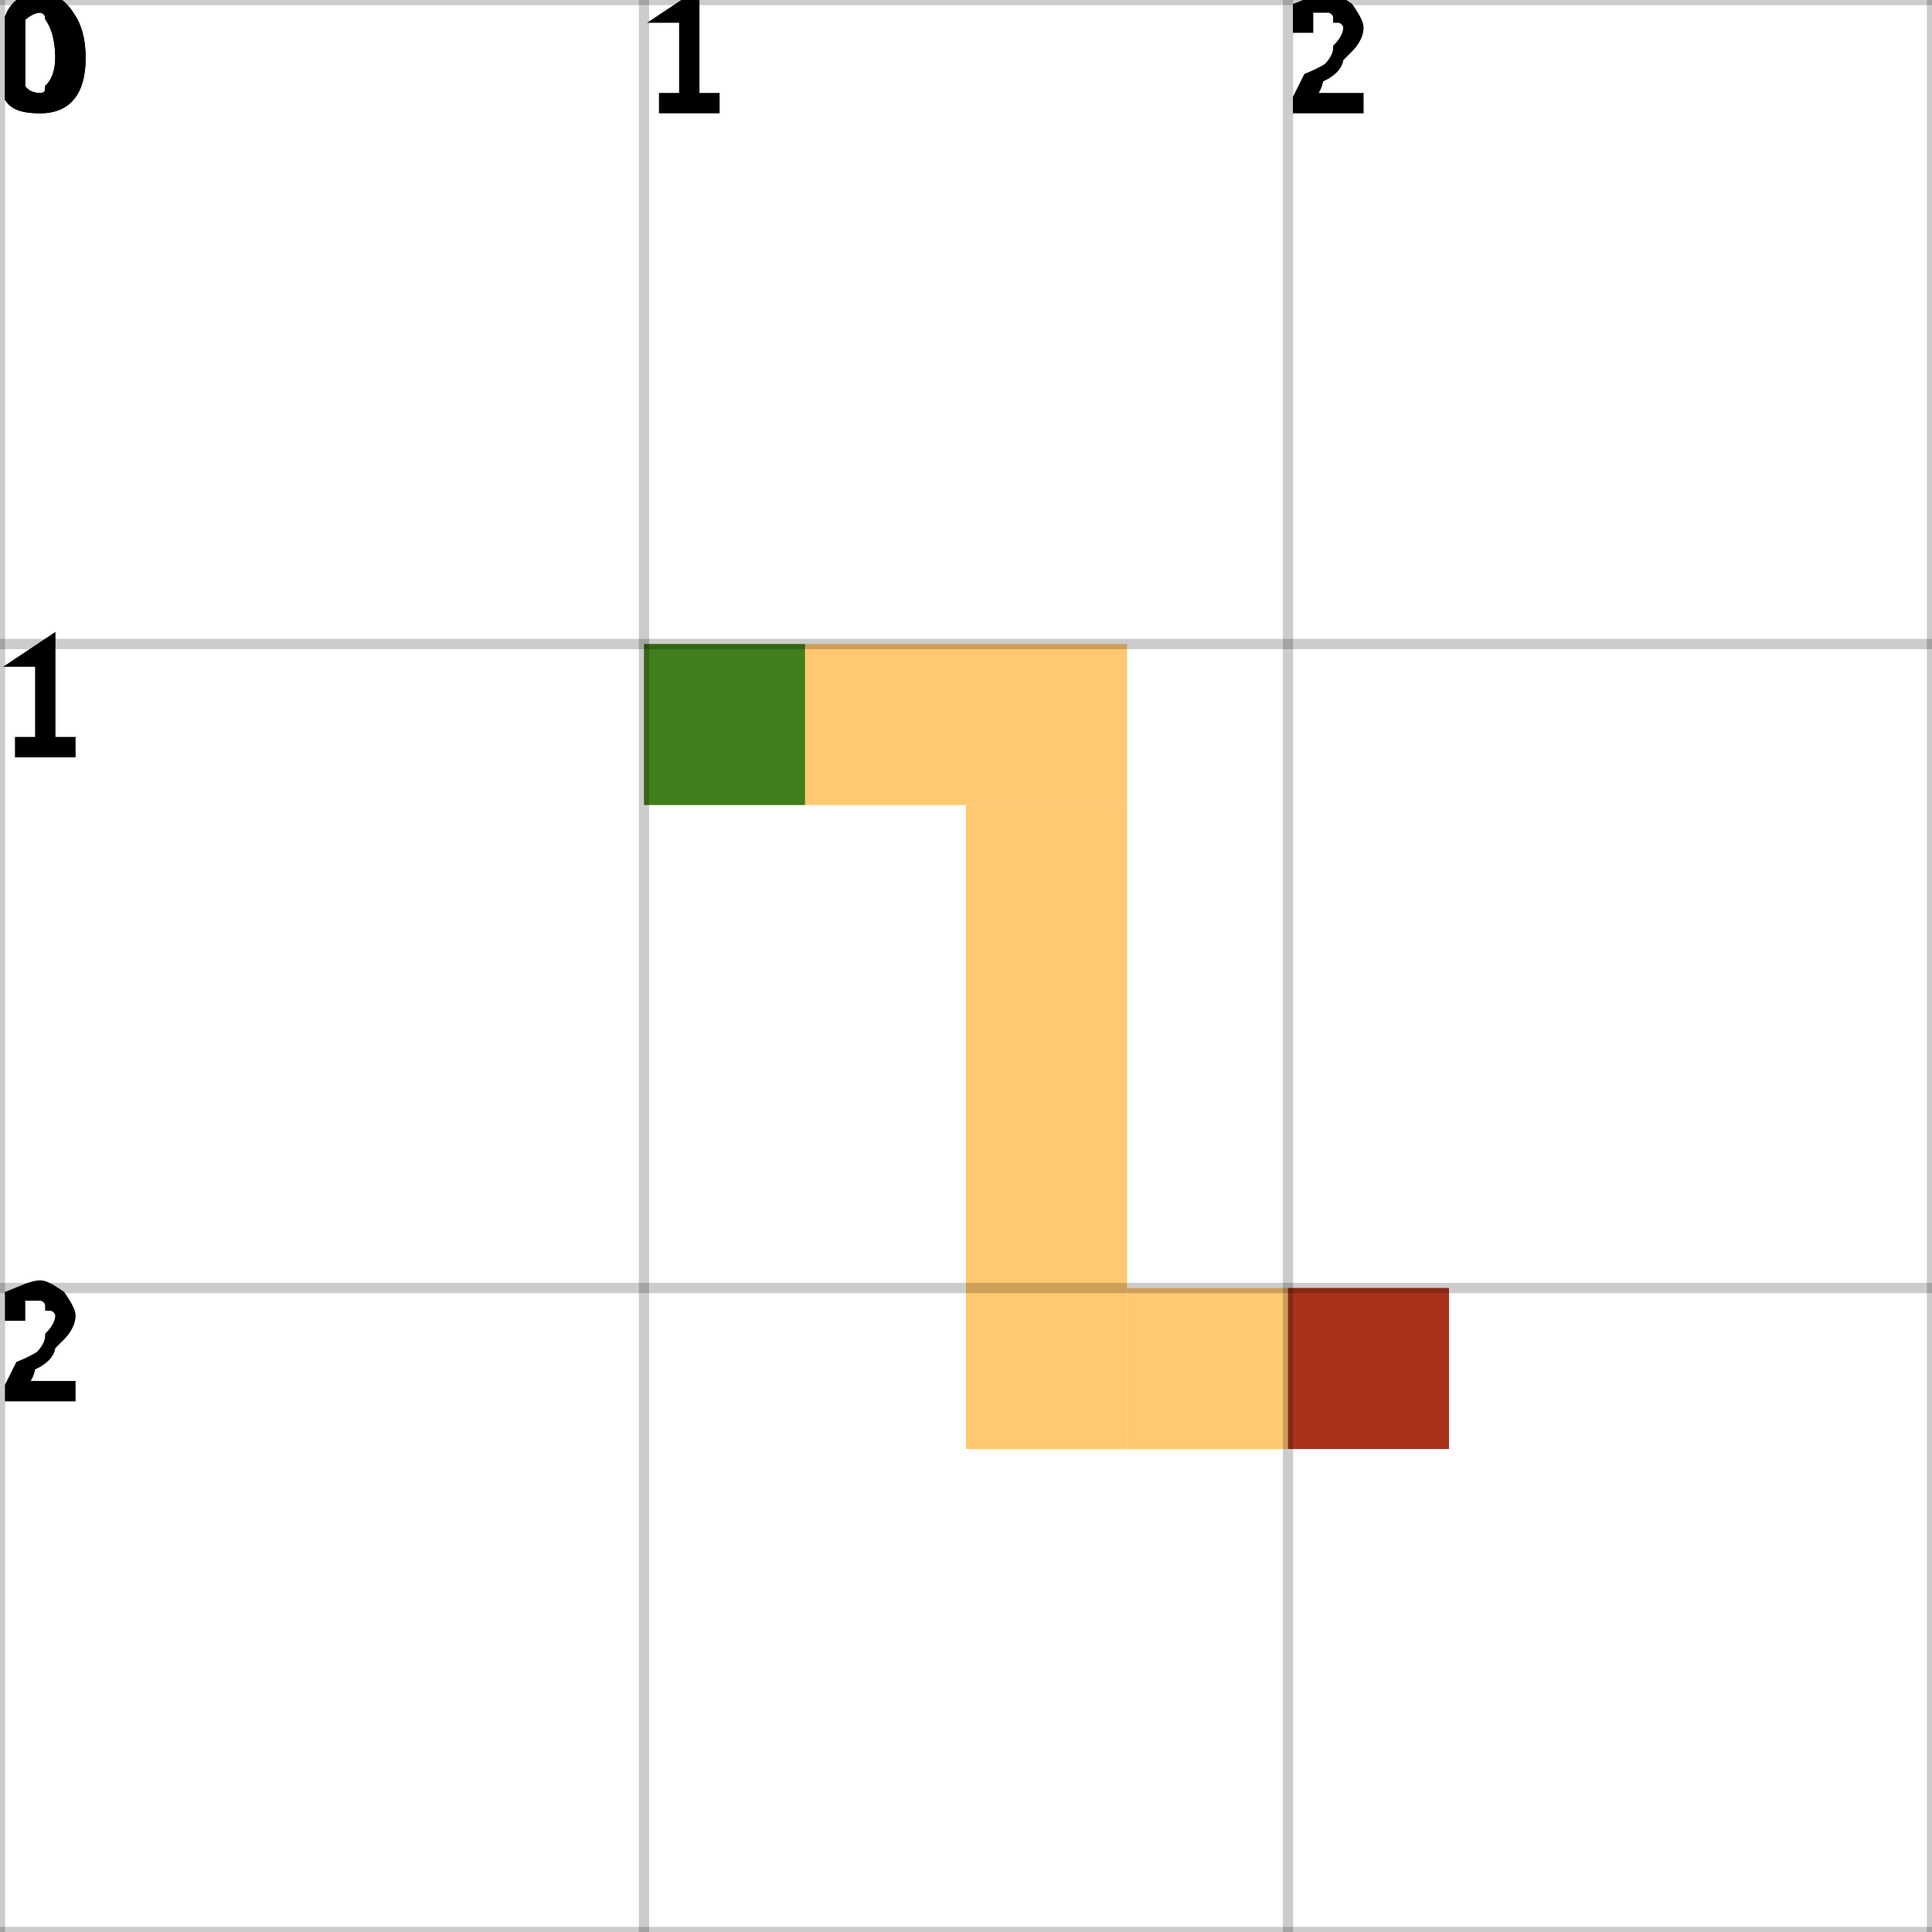
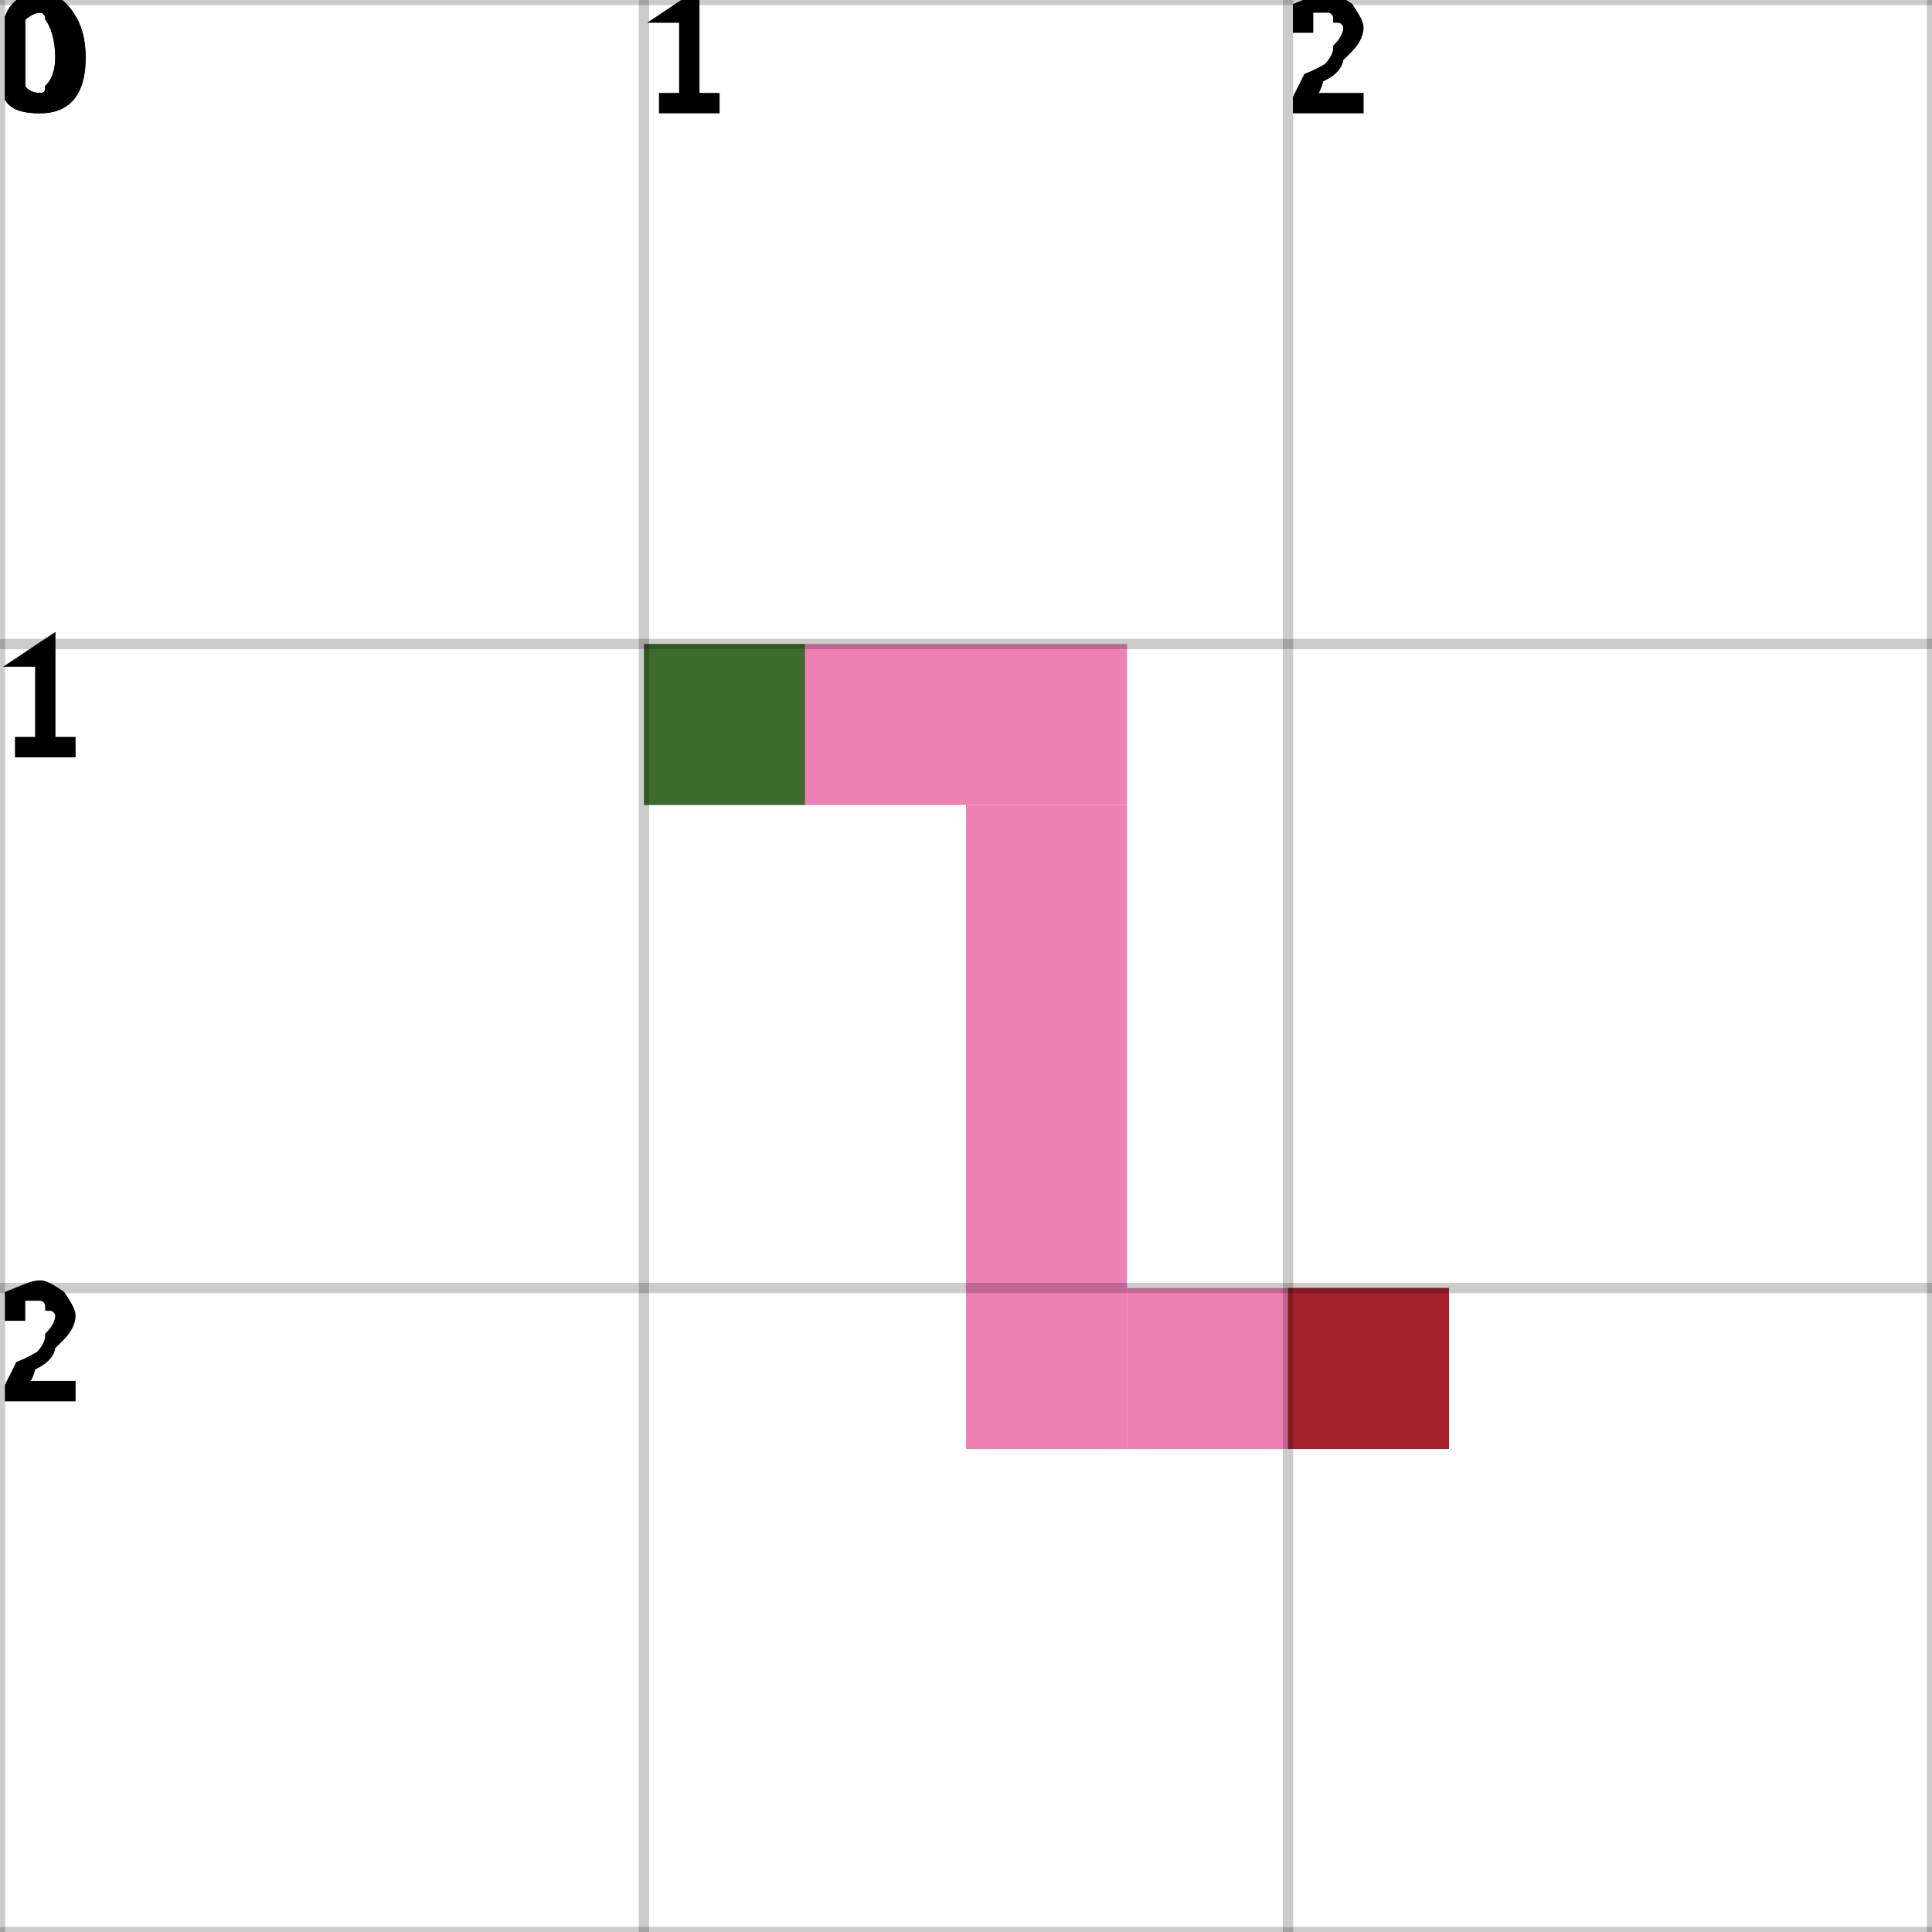
<svg xmlns="http://www.w3.org/2000/svg" height="100%" viewBox="0 0 3 3" width="100%" background-color="none">
-   <path d="M 1 1.25 L 1.75 1.25 L 1.75 1 L 1 1 Z" fill="#FFB641" opacity="0.75" stroke="transparent" stroke-width="0.5" />
-   <path d="M 1.75 1.25 L 1.5 1.25 L 1.5 2.25 L 1.75 2.25 Z" fill="#FFB641" opacity="0.75" stroke="transparent" stroke-width="0.5" />
-   <path d="M 1.75 2.25 L 2.25 2.25 L 2.25 2 L 1.75 2 Z" fill="#FFB641" opacity="0.75" stroke="transparent" stroke-width="0.5" />
+   <path d="M 1 1.25 L 1.75 1.25 L 1.75 1 L 1 1 Z" fill="#EA559C" opacity="0.75" stroke="transparent" stroke-width="0.5" />
+   <path d="M 1.75 1.25 L 1.5 1.25 L 1.5 2.25 L 1.75 2.25 Z" fill="#EA559C" opacity="0.75" stroke="transparent" stroke-width="0.5" />
+   <path d="M 1.75 2.25 L 2.25 2.25 L 2.25 2 L 1.75 2 Z" fill="#EA559C" opacity="0.75" stroke="transparent" stroke-width="0.5" />
  <rect fill="darkGreen" height="0.25" opacity="0.75" stroke="transparent" stroke-width="0.5" width="0.25" x="1" y="1" />
  <rect fill="darkRed" height="0.25" opacity="0.75" stroke="transparent" stroke-width="0.5" width="0.25" x="2" y="2" />
  <line dominant-baseline="hanging" fill="transparent" font-size="0.25" opacity="0.2" stroke="black" stroke-width="0.016" text-anchor="start" x1="0" x2="0" y1="0" y2="3" />
  <text dominant-baseline="hanging" fill="black" font-size="0.25" opacity="1" stroke="black" stroke-width="0.016" text-anchor="start" x="0" y="0">0</text>
  <line dominant-baseline="hanging" fill="transparent" font-size="0.25" opacity="0.2" stroke="black" stroke-width="0.016" text-anchor="start" x1="1" x2="1" y1="0" y2="3" />
  <text dominant-baseline="hanging" fill="black" font-size="0.25" opacity="1" stroke="black" stroke-width="0.016" text-anchor="start" x="1" y="0">1</text>
  <line dominant-baseline="hanging" fill="transparent" font-size="0.25" opacity="0.2" stroke="black" stroke-width="0.016" text-anchor="start" x1="2" x2="2" y1="0" y2="3" />
  <text dominant-baseline="hanging" fill="black" font-size="0.25" opacity="1" stroke="black" stroke-width="0.016" text-anchor="start" x="2" y="0">2</text>
  <line dominant-baseline="hanging" fill="transparent" font-size="0.25" opacity="0.2" stroke="black" stroke-width="0.016" text-anchor="start" x1="3" x2="3" y1="0" y2="3" />
  <line dominant-baseline="hanging" fill="transparent" font-size="0.25" opacity="0.2" stroke="black" stroke-width="0.016" text-anchor="start" x1="0" x2="3" y1="0" y2="0" />
  <text dominant-baseline="hanging" fill="black" font-size="0.25" opacity="1" stroke="black" stroke-width="0.016" text-anchor="start" x="0" y="0">0</text>
  <line dominant-baseline="hanging" fill="transparent" font-size="0.25" opacity="0.2" stroke="black" stroke-width="0.016" text-anchor="start" x1="0" x2="3" y1="1" y2="1" />
  <text dominant-baseline="hanging" fill="black" font-size="0.25" opacity="1" stroke="black" stroke-width="0.016" text-anchor="start" x="0" y="1">1</text>
  <line dominant-baseline="hanging" fill="transparent" font-size="0.25" opacity="0.2" stroke="black" stroke-width="0.016" text-anchor="start" x1="0" x2="3" y1="2" y2="2" />
  <text dominant-baseline="hanging" fill="black" font-size="0.25" opacity="1" stroke="black" stroke-width="0.016" text-anchor="start" x="0" y="2">2</text>
  <line dominant-baseline="hanging" fill="transparent" font-size="0.25" opacity="0.2" stroke="black" stroke-width="0.016" text-anchor="start" x1="0" x2="3" y1="3" y2="3" />
</svg>
